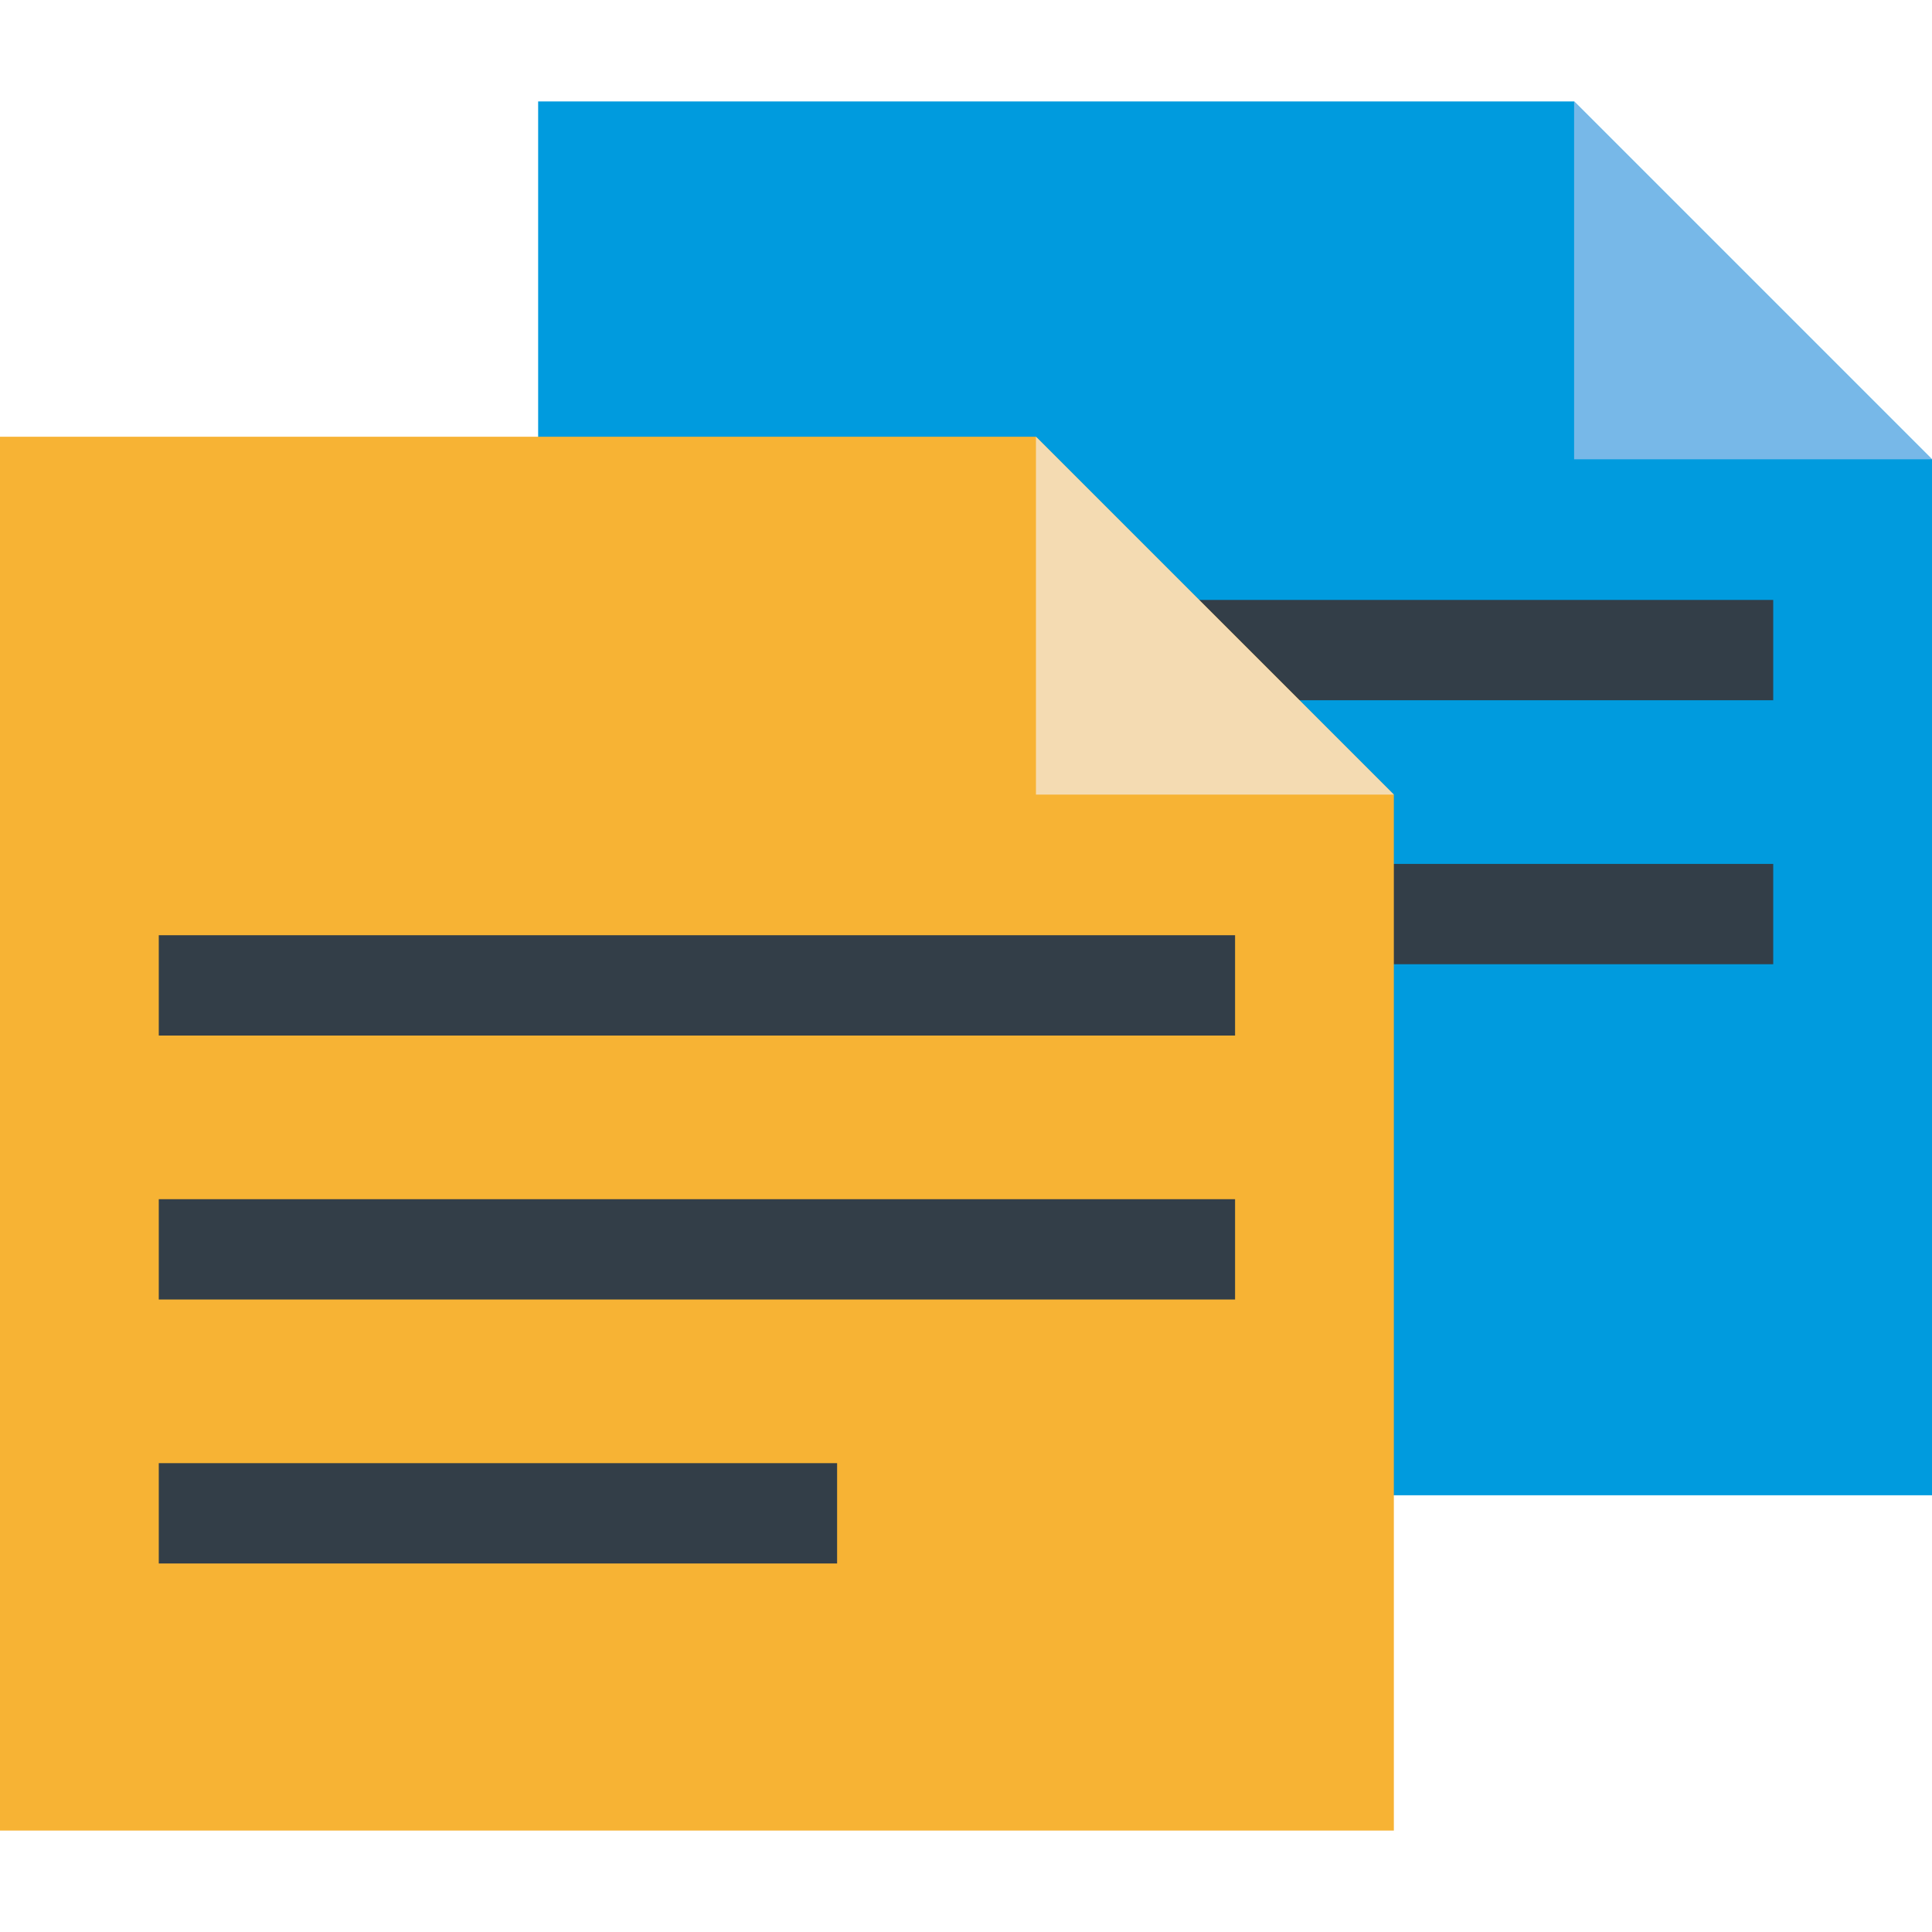
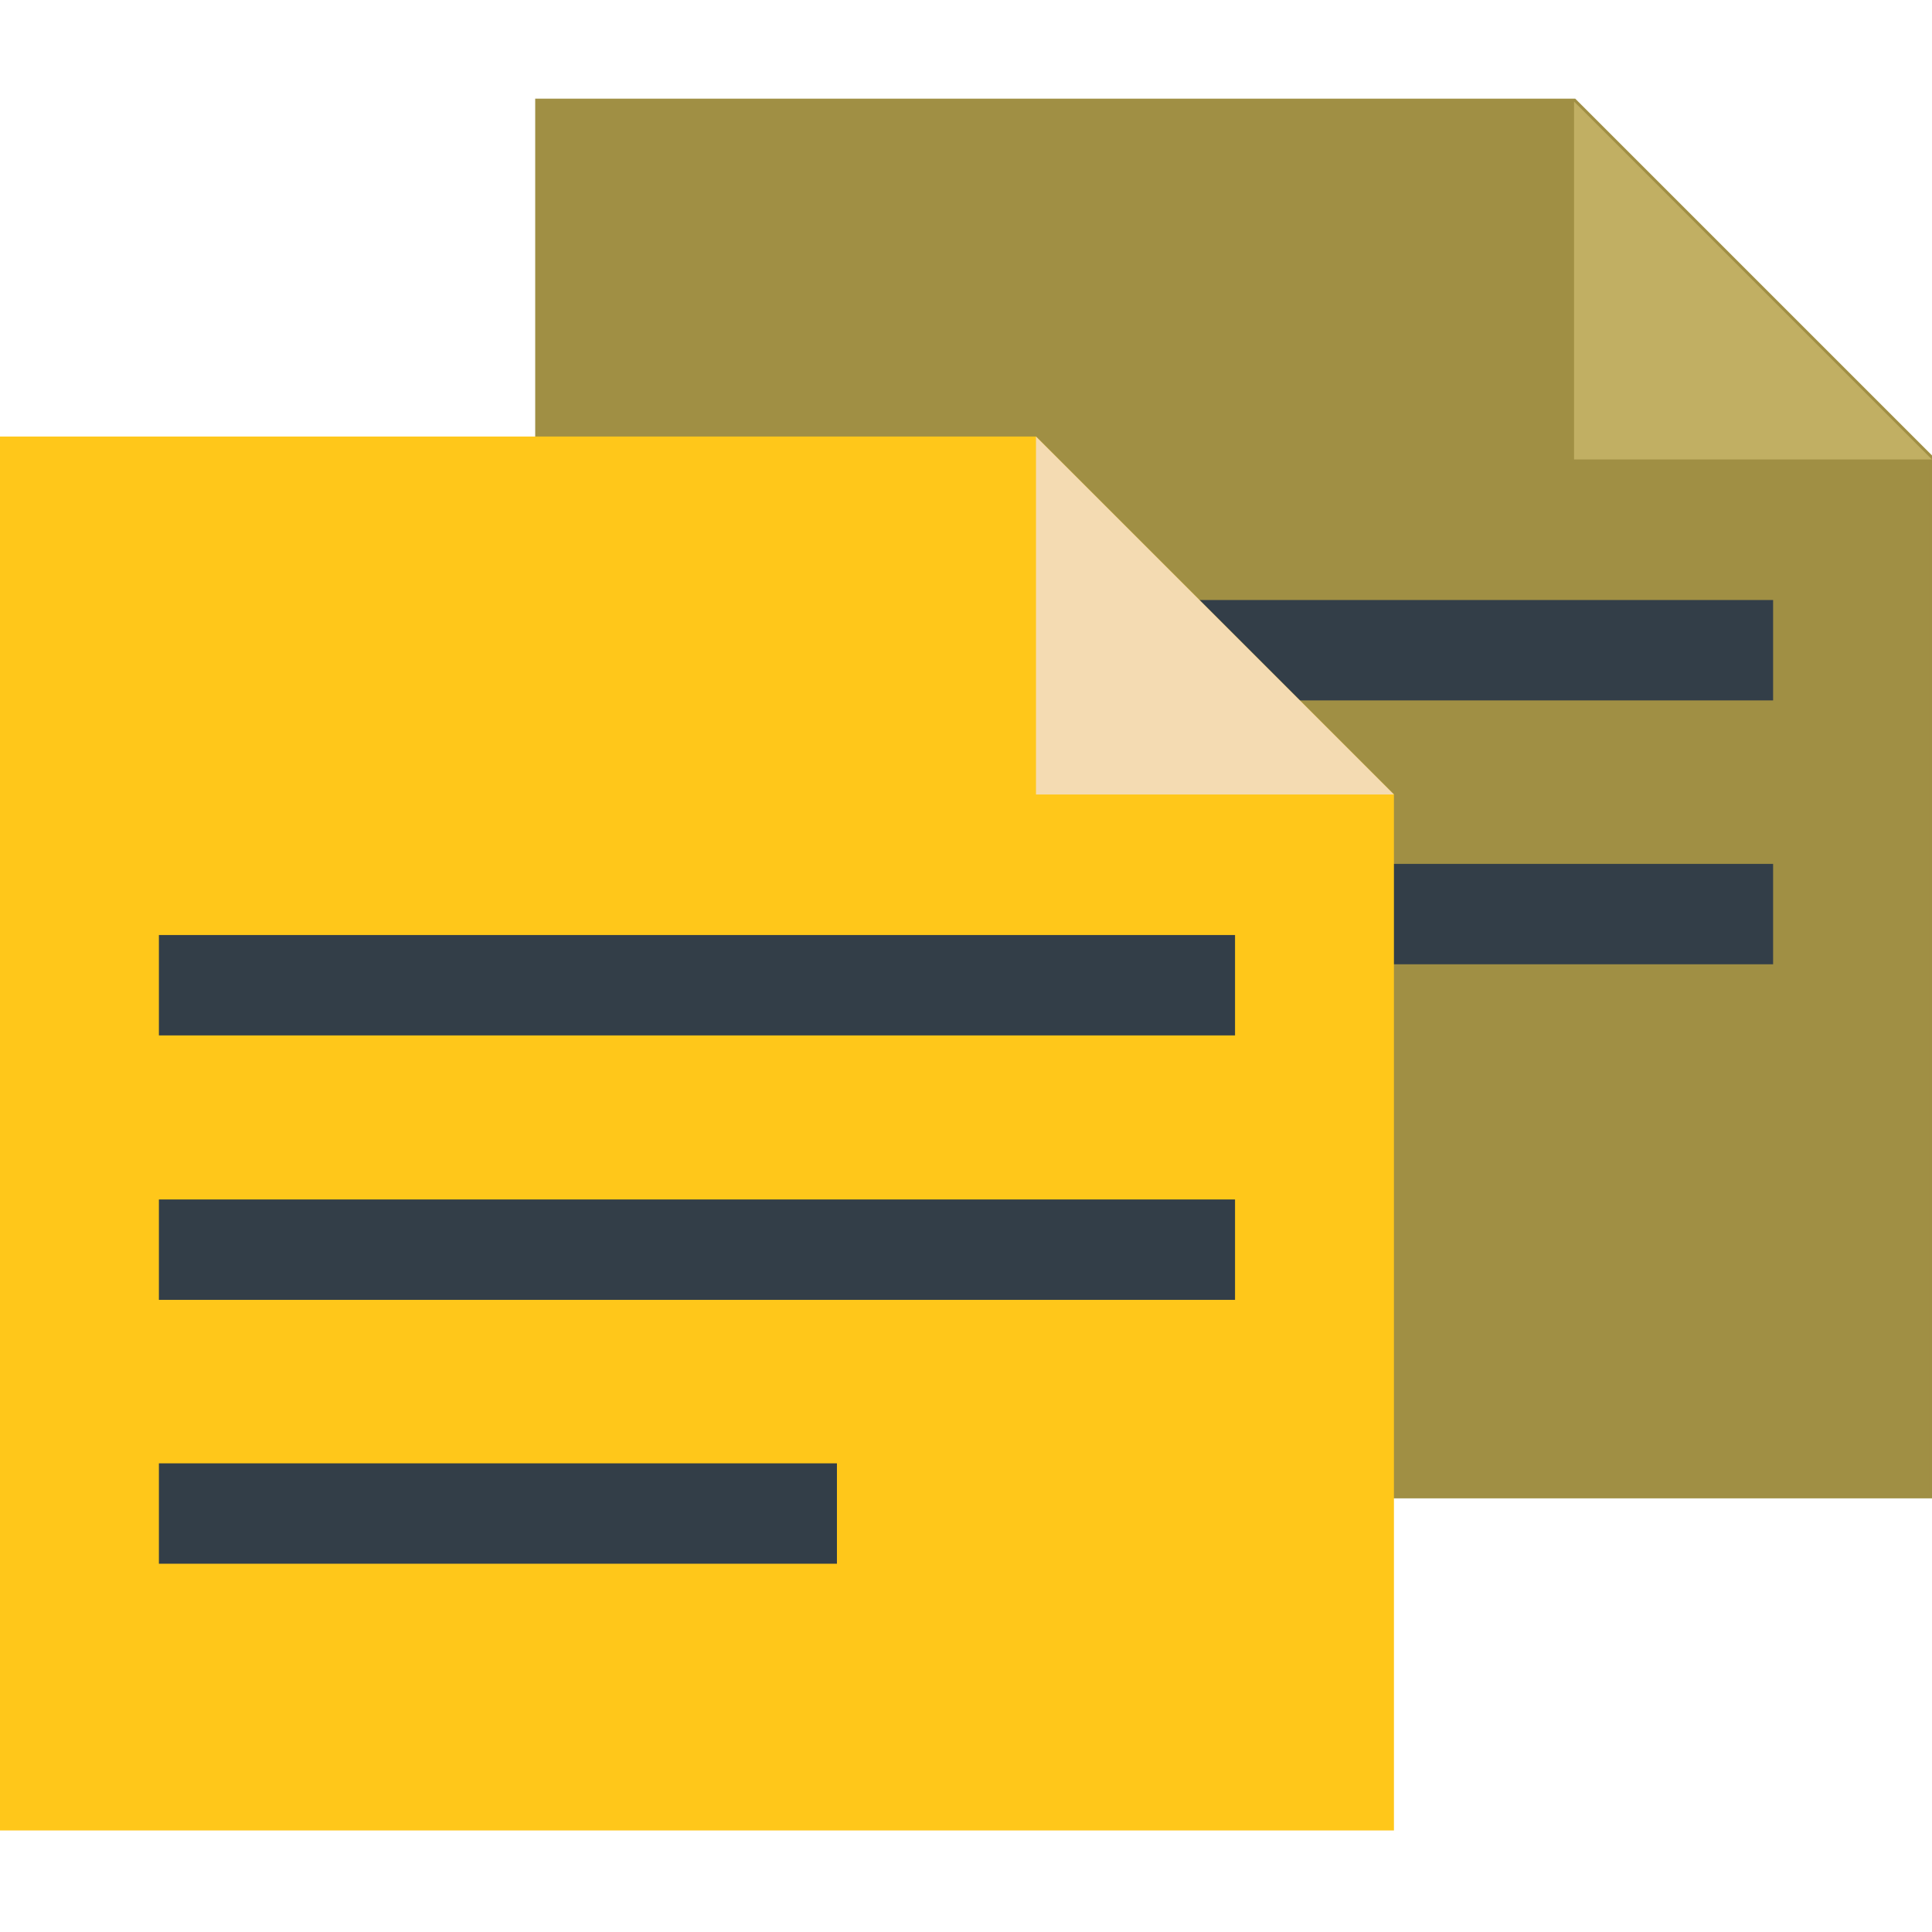
- <svg xmlns="http://www.w3.org/2000/svg" version="1.1" id="Layer_1" x="0px" y="0px" viewBox="0 0 336.801 336.801" style="enable-background:new 0 0 336.801 336.801;" xml:space="preserve">
+ <svg xmlns="http://www.w3.org/2000/svg" version="1.1" id="Layer_1" x="0px" y="0px" viewBox="0 0 336.8 336.8" style="enable-background:new 0 0 336.8 336.8;" xml:space="preserve">
+   <style type="text/css">
+ 	.st0{fill:#A08F44;stroke:#A08F44;stroke-miterlimit:10;}
+ 	.st1{fill:#C1AF63;}
+ 	.st2{fill:#333E48;}
+ 	.st3{fill:#FFC71A;}
+ 	.st4{fill:#F4DBB2;}
+ </style>
  <g>
    <g>
-       <polygon style="fill:#009BDE;" points="336.801,260.669 93.814,260.669 93.814,17.682 274.41,17.682 336.801,80.073   " />
-       <polygon style="fill:#77B8E8;" points="336.801,80.073 274.41,80.073 274.41,17.682   " />
-       <rect x="121.494" y="104.586" style="fill:#333E48;" width="187.627" height="17.487" />
-       <rect x="121.494" y="150.603" style="fill:#333E48;" width="187.627" height="17.487" />
-       <rect x="121.494" y="196.62" style="fill:#333E48;" width="118.25" height="17.487" />
+       <polygon class="st0" points="336.8,260.7 93.8,260.7 93.8,17.7 274.4,17.7 336.8,80.1   " />
+       <polygon class="st1" points="336.8,80.1 274.4,80.1 274.4,17.7   " />
+       <rect x="121.5" y="104.6" class="st2" width="187.6" height="17.5" />
+       <rect x="121.5" y="150.6" class="st2" width="187.6" height="17.5" />
+       <rect x="121.5" y="196.6" class="st2" width="118.2" height="17.5" />
    </g>
    <g>
-       <polygon style="fill:#F7B334;" points="242.986,319.119 0,319.119 0,76.132 180.596,76.132 242.986,138.523   " />
-       <polygon style="fill:#F4DBB2;" points="242.986,138.523 180.596,138.523 180.596,76.132   " />
-       <rect x="27.68" y="163.036" style="fill:#333E48;" width="187.627" height="17.487" />
-       <rect x="27.68" y="209.053" style="fill:#333E48;" width="187.627" height="17.487" />
-       <rect x="27.68" y="255.07" style="fill:#333E48;" width="118.25" height="17.487" />
+       <polygon class="st3" points="243,319.1 0,319.1 0,76.1 180.6,76.1 243,138.5   " />
+       <polygon class="st4" points="243,138.5 180.6,138.5 180.6,76.1   " />
+       <rect x="27.7" y="163" class="st2" width="187.6" height="17.5" />
+       <rect x="27.7" y="209.1" class="st2" width="187.6" height="17.5" />
+       <rect x="27.7" y="255.1" class="st2" width="118.2" height="17.5" />
    </g>
  </g>
-   <g>
- </g>
-   <g>
- </g>
-   <g>
- </g>
-   <g>
- </g>
-   <g>
- </g>
-   <g>
- </g>
-   <g>
- </g>
-   <g>
- </g>
-   <g>
- </g>
-   <g>
- </g>
-   <g>
- </g>
-   <g>
- </g>
-   <g>
- </g>
-   <g>
- </g>
-   <g>
- </g>
</svg>
